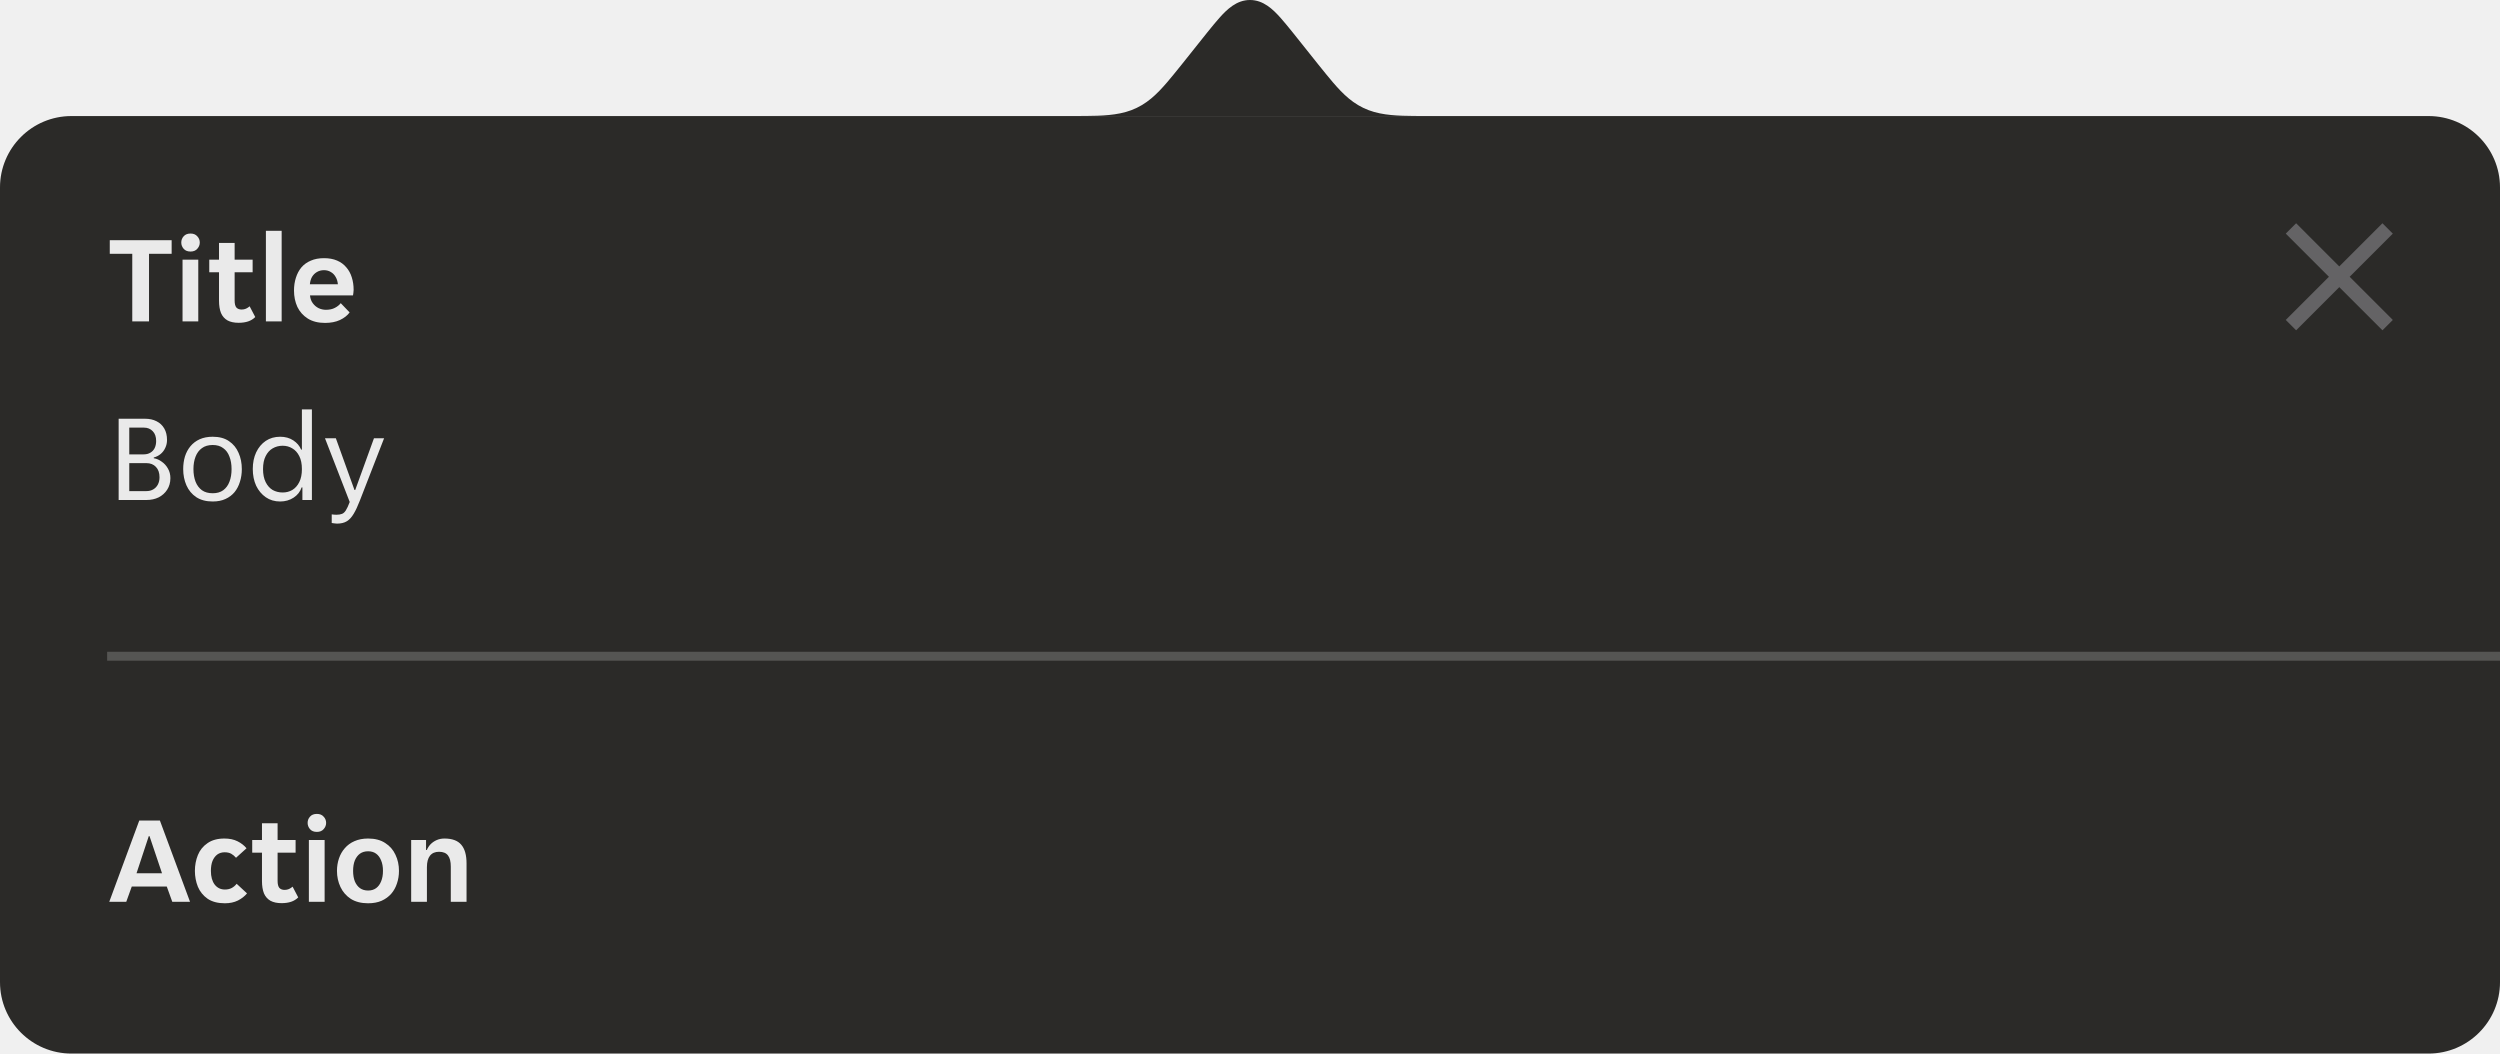
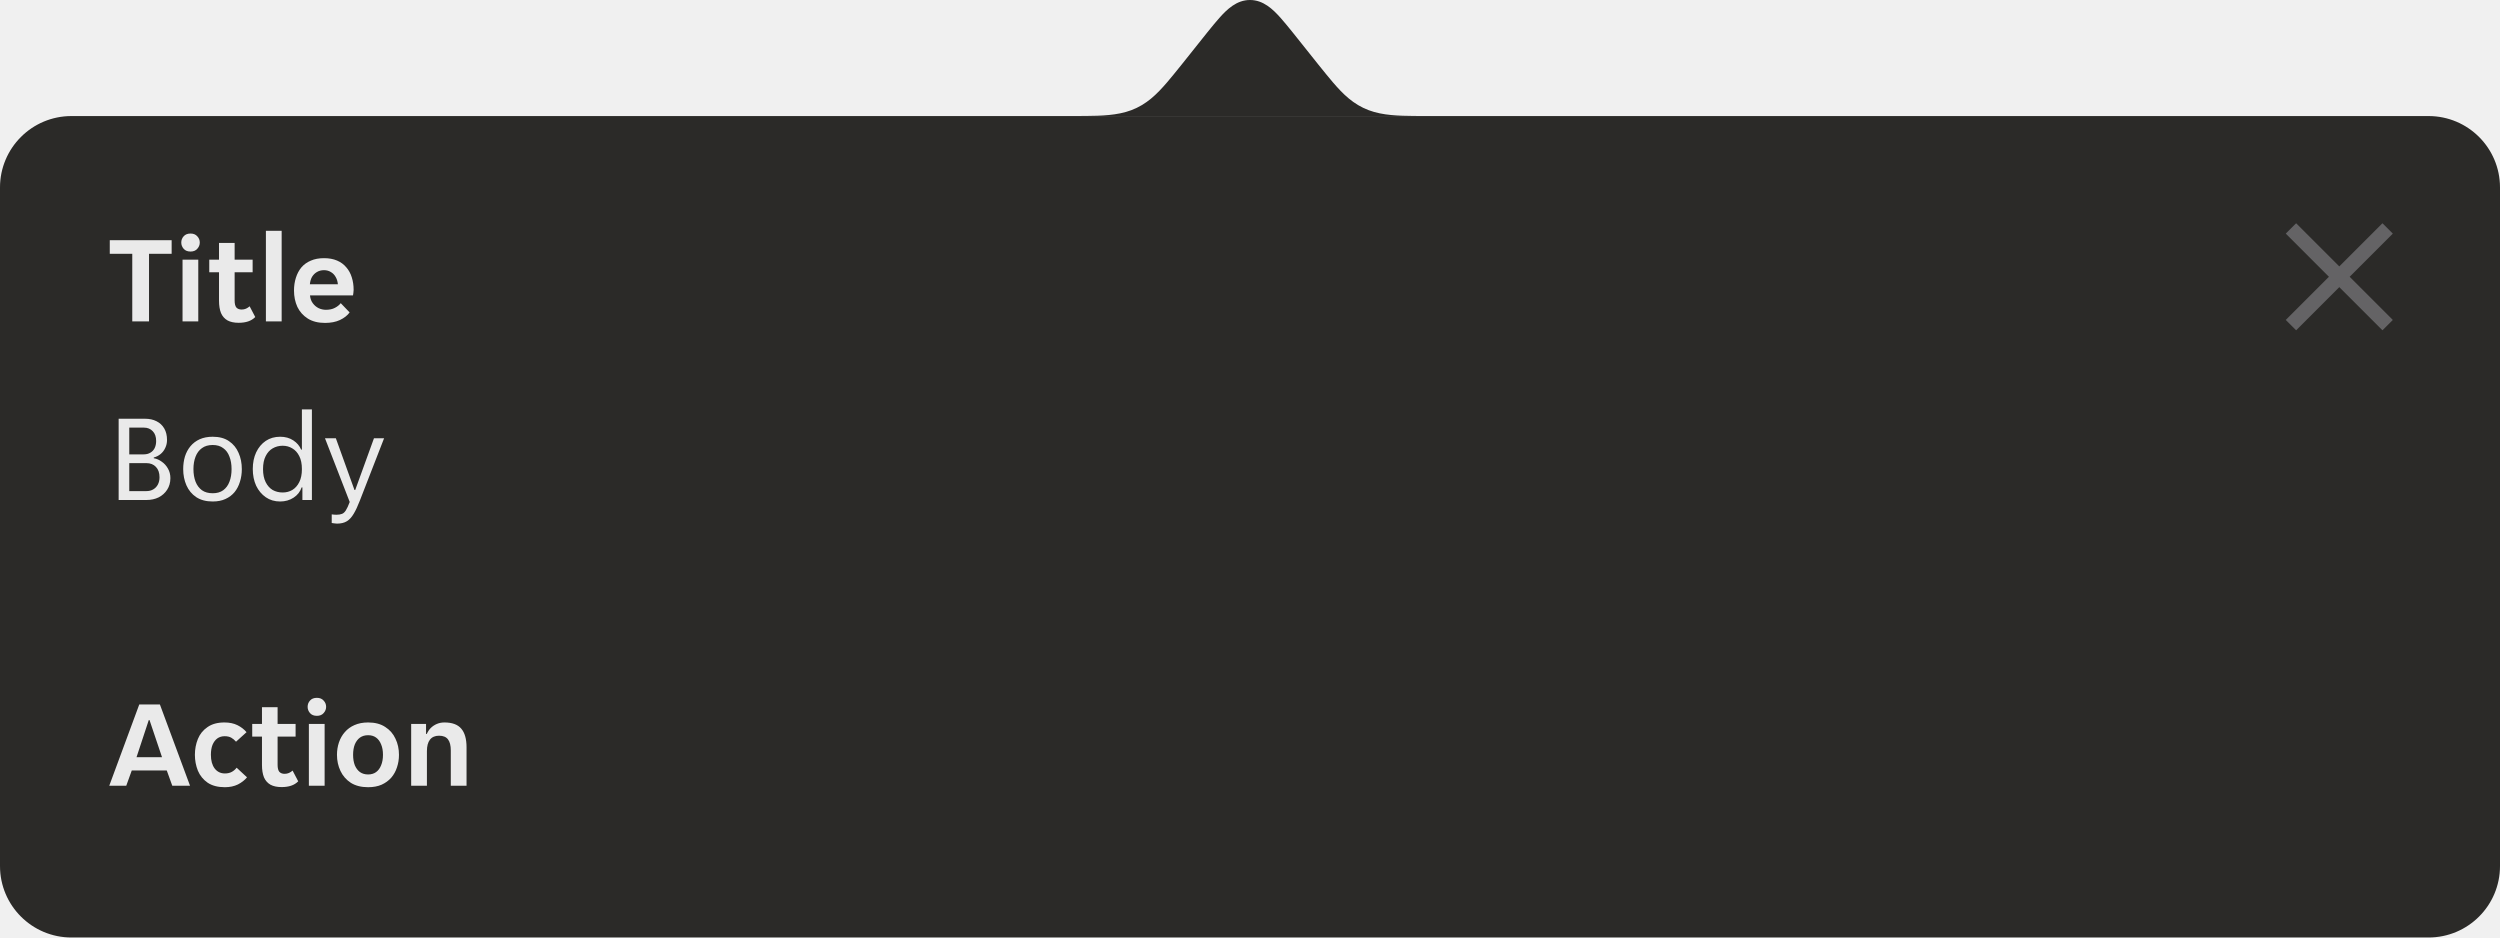
- <svg xmlns="http://www.w3.org/2000/svg" width="280" height="118" viewBox="0 0 280 118" fill="none">
-   <g clip-path="url(#clip0_9315_7374)">
-     <path fill-rule="evenodd" clip-rule="evenodd" d="M163.5 12.997C161.788 12.997 160.076 13.005 158.363 12.987C156.724 12.969 154.89 12.943 153.295 12.342C151.572 11.692 150.431 10.555 149.283 9.218C148.457 8.256 146.834 6.203 146.044 5.212C145.397 4.4 144.131 2.794 143.439 2.017C142.569 1.039 141.494 5.14819e-05 140 5.13513e-05C138.505 5.12207e-05 137.43 1.039 136.561 2.016C135.869 2.792 134.603 4.399 133.956 5.211C133.167 6.202 131.544 8.255 130.717 9.217C129.567 10.554 128.428 11.691 126.706 12.341C125.11 12.941 123.275 12.968 121.637 12.986C119.924 13.004 118.212 12.996 116.5 12.996" fill="#2B2A28" />
-     <path d="M0 20.999C0 16.581 3.582 12.999 8 12.999H272C276.418 12.999 280 16.581 280 20.999V109.999C280 114.417 276.418 117.999 272 117.999H8C3.582 117.999 0 114.417 0 109.999V20.999Z" fill="#2B2A28" />
-     <path d="M14.814 35.999V28.425H12.294V26.899H19.224V28.425H16.69V35.999H14.814ZM20.444 35.999V29.083H22.207V35.999H20.444ZM21.34 28.173C21.003 28.173 20.747 28.07 20.57 27.865C20.392 27.659 20.303 27.426 20.303 27.165C20.303 26.894 20.392 26.661 20.57 26.465C20.747 26.259 21.003 26.157 21.34 26.157C21.666 26.157 21.918 26.259 22.096 26.465C22.282 26.661 22.375 26.894 22.375 27.165C22.375 27.426 22.282 27.659 22.096 27.865C21.918 28.07 21.666 28.173 21.34 28.173ZM26.727 36.153C26.223 36.153 25.807 36.064 25.481 35.887C25.154 35.7 24.911 35.425 24.753 35.061C24.603 34.687 24.529 34.225 24.529 33.675V30.497H23.437V29.083H24.529V27.207H26.279V29.083H28.295V30.497H26.279V33.661C26.279 34.025 26.344 34.286 26.475 34.445C26.615 34.594 26.811 34.669 27.063 34.669C27.24 34.669 27.403 34.636 27.553 34.571C27.711 34.496 27.847 34.407 27.959 34.305L28.589 35.509C28.365 35.733 28.099 35.896 27.791 35.999C27.483 36.101 27.128 36.153 26.727 36.153ZM29.781 35.999V25.849H31.545V35.999H29.781ZM36.401 36.167C35.635 36.167 34.991 36.003 34.468 35.677C33.955 35.35 33.568 34.916 33.306 34.375C33.054 33.824 32.928 33.213 32.928 32.541C32.928 32.027 32.998 31.551 33.139 31.113C33.279 30.665 33.484 30.277 33.755 29.951C34.035 29.624 34.385 29.372 34.804 29.195C35.224 29.008 35.719 28.915 36.288 28.915C36.849 28.915 37.334 29.003 37.745 29.181C38.164 29.358 38.51 29.61 38.781 29.937C39.06 30.254 39.266 30.627 39.397 31.057C39.536 31.486 39.606 31.957 39.606 32.471C39.606 32.564 39.597 32.676 39.578 32.807C39.569 32.928 39.555 33.021 39.536 33.087H34.721C34.748 33.423 34.851 33.712 35.029 33.955C35.206 34.197 35.425 34.384 35.687 34.515C35.948 34.636 36.218 34.697 36.498 34.697C36.891 34.697 37.222 34.627 37.492 34.487C37.773 34.347 37.996 34.169 38.164 33.955L39.158 34.991C38.907 35.336 38.542 35.621 38.066 35.845C37.6 36.059 37.044 36.167 36.401 36.167ZM36.288 30.259C35.99 30.259 35.724 30.329 35.49 30.469C35.267 30.599 35.084 30.781 34.944 31.015C34.814 31.248 34.734 31.523 34.706 31.841H37.843C37.815 31.523 37.73 31.248 37.59 31.015C37.46 30.781 37.282 30.599 37.059 30.469C36.834 30.329 36.578 30.259 36.288 30.259Z" fill="white" fill-opacity="0.9" />
-     <path d="M13.288 55.999V46.899H16.242C16.737 46.899 17.166 46.992 17.53 47.179C17.903 47.365 18.193 47.636 18.398 47.991C18.603 48.345 18.706 48.775 18.706 49.279C18.706 49.596 18.641 49.89 18.51 50.161C18.389 50.431 18.216 50.66 17.992 50.847C17.768 51.033 17.511 51.164 17.222 51.239V51.323C17.53 51.369 17.824 51.495 18.104 51.701C18.393 51.897 18.627 52.153 18.804 52.471C18.991 52.788 19.084 53.147 19.084 53.549C19.084 54.043 18.963 54.477 18.72 54.851C18.487 55.215 18.169 55.499 17.768 55.705C17.367 55.901 16.909 55.999 16.396 55.999H13.288ZM14.478 50.889H16.102C16.382 50.889 16.625 50.828 16.83 50.707C17.045 50.585 17.208 50.413 17.32 50.189C17.432 49.955 17.488 49.689 17.488 49.391C17.488 48.924 17.362 48.56 17.11 48.299C16.858 48.028 16.527 47.893 16.116 47.893H14.478V50.889ZM14.478 55.005H16.382C16.69 55.005 16.951 54.939 17.166 54.809C17.39 54.678 17.563 54.496 17.684 54.263C17.805 54.029 17.866 53.759 17.866 53.451C17.866 52.956 17.731 52.569 17.46 52.289C17.199 52.009 16.839 51.869 16.382 51.869H14.478V55.005ZM23.822 56.167C23.085 56.167 22.469 56.003 21.974 55.677C21.489 55.35 21.125 54.911 20.882 54.361C20.64 53.81 20.518 53.203 20.518 52.541C20.518 52.037 20.584 51.565 20.714 51.127C20.854 50.688 21.06 50.305 21.33 49.979C21.61 49.643 21.956 49.381 22.366 49.195C22.786 49.008 23.272 48.915 23.822 48.915C24.56 48.915 25.166 49.078 25.642 49.405C26.128 49.731 26.487 50.17 26.72 50.721C26.963 51.262 27.084 51.869 27.084 52.541C27.084 53.045 27.014 53.516 26.874 53.955C26.744 54.393 26.543 54.781 26.272 55.117C26.002 55.443 25.661 55.7 25.25 55.887C24.849 56.073 24.373 56.167 23.822 56.167ZM21.666 52.541C21.666 53.073 21.746 53.544 21.904 53.955C22.063 54.356 22.301 54.673 22.618 54.907C22.936 55.131 23.337 55.243 23.822 55.243C24.298 55.243 24.69 55.131 24.998 54.907C25.316 54.673 25.549 54.356 25.698 53.955C25.857 53.544 25.936 53.073 25.936 52.541C25.936 52.009 25.857 51.542 25.698 51.141C25.549 50.73 25.316 50.413 24.998 50.189C24.69 49.955 24.298 49.839 23.822 49.839C23.337 49.839 22.936 49.955 22.618 50.189C22.301 50.413 22.063 50.73 21.904 51.141C21.746 51.542 21.666 52.009 21.666 52.541ZM31.377 56.167C30.761 56.167 30.225 56.008 29.767 55.691C29.31 55.373 28.951 54.944 28.689 54.403C28.437 53.852 28.311 53.227 28.311 52.527C28.311 51.827 28.437 51.206 28.689 50.665C28.951 50.114 29.31 49.685 29.767 49.377C30.225 49.069 30.761 48.915 31.377 48.915C31.947 48.915 32.437 49.05 32.847 49.321C33.258 49.591 33.552 49.937 33.729 50.357H33.813V45.849H34.933V55.999H33.869V54.585H33.785C33.627 55.061 33.328 55.443 32.889 55.733C32.451 56.022 31.947 56.167 31.377 56.167ZM31.657 55.159C32.059 55.159 32.418 55.065 32.735 54.879C33.062 54.683 33.323 54.389 33.519 53.997C33.715 53.605 33.813 53.119 33.813 52.541C33.813 51.953 33.715 51.467 33.519 51.085C33.323 50.693 33.062 50.403 32.735 50.217C32.418 50.021 32.059 49.923 31.657 49.923C31.247 49.923 30.873 50.021 30.537 50.217C30.211 50.403 29.949 50.693 29.753 51.085C29.557 51.467 29.459 51.953 29.459 52.541C29.459 53.119 29.557 53.605 29.753 53.997C29.949 54.389 30.211 54.683 30.537 54.879C30.873 55.065 31.247 55.159 31.657 55.159ZM37.741 58.645C37.648 58.645 37.545 58.635 37.433 58.617C37.321 58.607 37.228 58.593 37.153 58.575V57.609C37.2 57.618 37.275 57.627 37.377 57.637C37.489 57.646 37.592 57.651 37.685 57.651C37.937 57.651 38.142 57.618 38.301 57.553C38.46 57.497 38.605 57.366 38.735 57.161C38.866 56.955 39.011 56.643 39.169 56.223L36.397 49.083H37.615L39.701 54.879H39.785L41.885 49.083H43.019L40.303 56.069C40.07 56.675 39.841 57.165 39.617 57.539C39.393 57.921 39.136 58.201 38.847 58.379C38.558 58.556 38.189 58.645 37.741 58.645Z" fill="white" fill-opacity="0.9" />
-     <path d="M266.835 25.005L262 29.84L257.166 25.005L256.006 26.165L260.841 30.999L256.006 35.833L257.166 36.993L262 32.158L266.835 36.993L267.994 35.833L263.16 30.999L267.994 26.165L266.835 25.005Z" fill="#EBEBF5" fill-opacity="0.3" />
-     <rect width="268" height="1" transform="translate(12 72.9988)" fill="white" fill-opacity="0.2" />
-     <path d="M12.238 100.999L15.598 91.899H17.908L21.282 100.999H19.294L18.678 99.291H14.758L14.142 100.999H12.238ZM16.662 93.649L15.29 97.807H18.146L16.746 93.649H16.662ZM25.188 101.167C24.404 101.167 23.76 100.999 23.256 100.663C22.761 100.317 22.397 99.869 22.164 99.319C21.94 98.759 21.828 98.166 21.828 97.541C21.828 96.906 21.94 96.313 22.164 95.763C22.388 95.212 22.747 94.769 23.242 94.433C23.736 94.087 24.366 93.915 25.132 93.915C25.701 93.915 26.191 94.017 26.602 94.223C27.012 94.428 27.348 94.689 27.61 95.007L26.434 96.071C26.275 95.884 26.098 95.735 25.902 95.623C25.706 95.511 25.458 95.455 25.16 95.455C24.842 95.455 24.567 95.539 24.334 95.707C24.11 95.875 23.932 96.113 23.802 96.421C23.68 96.729 23.62 97.102 23.62 97.541C23.62 98.185 23.76 98.693 24.04 99.067C24.329 99.44 24.712 99.627 25.188 99.627C25.477 99.627 25.729 99.571 25.944 99.459C26.158 99.347 26.345 99.188 26.504 98.983L27.666 100.061C27.404 100.378 27.064 100.644 26.644 100.859C26.224 101.064 25.738 101.167 25.188 101.167ZM31.539 101.153C31.035 101.153 30.62 101.064 30.293 100.887C29.966 100.7 29.724 100.425 29.565 100.061C29.416 99.687 29.341 99.225 29.341 98.675V95.497H28.249V94.083H29.341V92.207H31.091V94.083H33.107V95.497H31.091V98.661C31.091 99.025 31.156 99.286 31.287 99.445C31.427 99.594 31.623 99.669 31.875 99.669C32.052 99.669 32.216 99.636 32.365 99.571C32.524 99.496 32.659 99.407 32.771 99.305L33.401 100.509C33.177 100.733 32.911 100.896 32.603 100.999C32.295 101.101 31.94 101.153 31.539 101.153ZM34.594 100.999V94.083H36.358V100.999H34.594ZM35.49 93.173C35.154 93.173 34.897 93.07 34.72 92.865C34.543 92.659 34.454 92.426 34.454 92.165C34.454 91.894 34.543 91.661 34.72 91.465C34.897 91.259 35.154 91.157 35.49 91.157C35.817 91.157 36.069 91.259 36.246 91.465C36.433 91.661 36.526 91.894 36.526 92.165C36.526 92.426 36.433 92.659 36.246 92.865C36.069 93.07 35.817 93.173 35.49 93.173ZM41.227 101.167C40.462 101.167 39.818 101.003 39.295 100.677C38.782 100.341 38.394 99.897 38.133 99.347C37.872 98.796 37.741 98.194 37.741 97.541C37.741 97.046 37.816 96.579 37.965 96.141C38.114 95.702 38.334 95.319 38.623 94.993C38.912 94.657 39.272 94.395 39.701 94.209C40.14 94.013 40.648 93.915 41.227 93.915C42.002 93.915 42.641 94.083 43.145 94.419C43.658 94.745 44.041 95.184 44.293 95.735C44.554 96.276 44.685 96.878 44.685 97.541C44.685 98.035 44.61 98.502 44.461 98.941C44.321 99.379 44.106 99.767 43.817 100.103C43.528 100.429 43.168 100.691 42.739 100.887C42.31 101.073 41.806 101.167 41.227 101.167ZM39.547 97.541C39.547 97.989 39.612 98.381 39.743 98.717C39.883 99.043 40.074 99.295 40.317 99.473C40.569 99.65 40.872 99.739 41.227 99.739C41.582 99.739 41.88 99.65 42.123 99.473C42.366 99.295 42.552 99.043 42.683 98.717C42.823 98.381 42.893 97.989 42.893 97.541C42.893 97.083 42.823 96.691 42.683 96.365C42.552 96.038 42.366 95.786 42.123 95.609C41.88 95.431 41.582 95.343 41.227 95.343C40.872 95.343 40.569 95.431 40.317 95.609C40.074 95.786 39.883 96.038 39.743 96.365C39.612 96.691 39.547 97.083 39.547 97.541ZM46.051 100.999V94.083H47.717V95.203H47.801C47.904 94.96 48.048 94.741 48.235 94.545C48.431 94.349 48.66 94.195 48.921 94.083C49.182 93.971 49.467 93.915 49.775 93.915C50.643 93.915 51.273 94.148 51.665 94.615C52.057 95.072 52.253 95.767 52.253 96.701V100.999H50.489V97.051C50.489 96.5 50.386 96.089 50.181 95.819C49.976 95.539 49.64 95.399 49.173 95.399C48.725 95.399 48.384 95.548 48.151 95.847C47.927 96.136 47.815 96.561 47.815 97.121V100.999H46.051Z" fill="white" fill-opacity="0.9" />
+ <svg xmlns="http://www.w3.org/2000/svg" width="280" height="105" viewBox="0 0 280 105" fill="none">
+   <g clip-path="url(#clip0_42312_3451)">
+     <path fill-rule="evenodd" clip-rule="evenodd" d="M163.5 12.997C161.788 12.997 160.076 13.006 158.363 12.987C156.724 12.969 154.89 12.944 153.295 12.342C151.572 11.692 150.431 10.556 149.283 9.218C148.457 8.256 146.834 6.203 146.044 5.212C145.397 4.4 144.131 2.794 143.439 2.017C142.569 1.039 141.494 0 140 0C138.505 0 137.43 1.039 136.561 2.016C135.869 2.792 134.603 4.399 133.956 5.211C133.167 6.202 131.544 8.255 130.717 9.217C129.567 10.555 128.428 11.691 126.706 12.341C125.11 12.941 123.275 12.968 121.637 12.986C119.924 13.005 118.212 12.996 116.5 12.996" fill="#2B2A28" />
+     <path d="M0 20.999C0 16.581 3.582 12.999 8 12.999H272C276.418 12.999 280 16.581 280 20.999V96.999C280 101.417 276.418 104.999 272 104.999H8C3.582 104.999 0 101.417 0 96.999V20.999Z" fill="#2B2A28" />
+     <path d="M14.814 35.999V28.425H12.294V26.899H19.224V28.425H16.69V35.999H14.814ZM20.444 35.999V29.083H22.207V35.999H20.444ZM21.34 28.173C21.003 28.173 20.747 28.07 20.57 27.865C20.392 27.66 20.303 27.426 20.303 27.165C20.303 26.894 20.392 26.661 20.57 26.465C20.747 26.26 21.003 26.157 21.34 26.157C21.666 26.157 21.918 26.26 22.096 26.465C22.282 26.661 22.375 26.894 22.375 27.165C22.375 27.426 22.282 27.66 22.096 27.865C21.918 28.07 21.666 28.173 21.34 28.173ZM26.727 36.153C26.223 36.153 25.807 36.064 25.481 35.887C25.154 35.7 24.911 35.425 24.753 35.061C24.603 34.688 24.529 34.226 24.529 33.675V30.497H23.437V29.083H24.529V27.207H26.279V29.083H28.295V30.497H26.279V33.661C26.279 34.025 26.344 34.286 26.475 34.445C26.615 34.594 26.811 34.669 27.063 34.669C27.24 34.669 27.403 34.636 27.553 34.571C27.711 34.496 27.847 34.408 27.959 34.305L28.589 35.509C28.365 35.733 28.099 35.896 27.791 35.999C27.483 36.102 27.128 36.153 26.727 36.153ZM29.781 35.999V25.849H31.545V35.999H29.781ZM36.401 36.167C35.635 36.167 34.991 36.004 34.468 35.677C33.955 35.35 33.568 34.916 33.306 34.375C33.054 33.824 32.928 33.213 32.928 32.541C32.928 32.028 32.998 31.552 33.139 31.113C33.279 30.665 33.484 30.278 33.755 29.951C34.035 29.624 34.385 29.372 34.804 29.195C35.224 29.008 35.719 28.915 36.288 28.915C36.849 28.915 37.334 29.004 37.745 29.181C38.164 29.358 38.51 29.61 38.781 29.937C39.06 30.254 39.266 30.628 39.397 31.057C39.536 31.486 39.606 31.958 39.606 32.471C39.606 32.564 39.597 32.676 39.578 32.807C39.569 32.928 39.555 33.022 39.536 33.087H34.721C34.748 33.423 34.851 33.712 35.029 33.955C35.206 34.198 35.425 34.384 35.687 34.515C35.948 34.636 36.218 34.697 36.498 34.697C36.891 34.697 37.222 34.627 37.492 34.487C37.773 34.347 37.996 34.17 38.164 33.955L39.158 34.991C38.907 35.336 38.542 35.621 38.066 35.845C37.6 36.06 37.044 36.167 36.401 36.167ZM36.288 30.259C35.99 30.259 35.724 30.329 35.49 30.469C35.267 30.6 35.084 30.782 34.944 31.015C34.814 31.248 34.734 31.524 34.706 31.841H37.843C37.815 31.524 37.73 31.248 37.59 31.015C37.46 30.782 37.282 30.6 37.059 30.469C36.834 30.329 36.578 30.259 36.288 30.259Z" fill="white" fill-opacity="0.9" />
+     <path d="M13.288 55.999V46.899H16.242C16.737 46.899 17.166 46.992 17.53 47.179C17.903 47.366 18.193 47.636 18.398 47.991C18.603 48.346 18.706 48.775 18.706 49.279C18.706 49.596 18.641 49.89 18.51 50.161C18.389 50.432 18.216 50.66 17.992 50.847C17.768 51.034 17.511 51.164 17.222 51.239V51.323C17.53 51.37 17.824 51.496 18.104 51.701C18.393 51.897 18.627 52.154 18.804 52.471C18.991 52.788 19.084 53.148 19.084 53.549C19.084 54.044 18.963 54.478 18.72 54.851C18.487 55.215 18.169 55.5 17.768 55.705C17.367 55.901 16.909 55.999 16.396 55.999H13.288ZM14.478 50.889H16.102C16.382 50.889 16.625 50.828 16.83 50.707C17.045 50.586 17.208 50.413 17.32 50.189C17.432 49.956 17.488 49.69 17.488 49.391C17.488 48.924 17.362 48.56 17.11 48.299C16.858 48.028 16.527 47.893 16.116 47.893H14.478V50.889ZM14.478 55.005H16.382C16.69 55.005 16.951 54.94 17.166 54.809C17.39 54.678 17.563 54.496 17.684 54.263C17.805 54.03 17.866 53.759 17.866 53.451C17.866 52.956 17.731 52.569 17.46 52.289C17.199 52.009 16.839 51.869 16.382 51.869H14.478V55.005ZM23.822 56.167C23.085 56.167 22.469 56.004 21.974 55.677C21.489 55.35 21.125 54.912 20.882 54.361C20.64 53.81 20.518 53.204 20.518 52.541C20.518 52.037 20.584 51.566 20.714 51.127C20.854 50.688 21.06 50.306 21.33 49.979C21.61 49.643 21.956 49.382 22.366 49.195C22.786 49.008 23.272 48.915 23.822 48.915C24.56 48.915 25.166 49.078 25.642 49.405C26.128 49.732 26.487 50.17 26.72 50.721C26.963 51.262 27.084 51.869 27.084 52.541C27.084 53.045 27.014 53.516 26.874 53.955C26.744 54.394 26.543 54.781 26.272 55.117C26.002 55.444 25.661 55.7 25.25 55.887C24.849 56.074 24.373 56.167 23.822 56.167ZM21.666 52.541C21.666 53.073 21.746 53.544 21.904 53.955C22.063 54.356 22.301 54.674 22.618 54.907C22.936 55.131 23.337 55.243 23.822 55.243C24.298 55.243 24.69 55.131 24.998 54.907C25.316 54.674 25.549 54.356 25.698 53.955C25.857 53.544 25.936 53.073 25.936 52.541C25.936 52.009 25.857 51.542 25.698 51.141C25.549 50.73 25.316 50.413 24.998 50.189C24.69 49.956 24.298 49.839 23.822 49.839C23.337 49.839 22.936 49.956 22.618 50.189C22.301 50.413 22.063 50.73 21.904 51.141C21.746 51.542 21.666 52.009 21.666 52.541ZM31.377 56.167C30.761 56.167 30.225 56.008 29.767 55.691C29.31 55.374 28.951 54.944 28.689 54.403C28.437 53.852 28.311 53.227 28.311 52.527C28.311 51.827 28.437 51.206 28.689 50.665C28.951 50.114 29.31 49.685 29.767 49.377C30.225 49.069 30.761 48.915 31.377 48.915C31.947 48.915 32.437 49.05 32.847 49.321C33.258 49.592 33.552 49.937 33.729 50.357H33.813V45.849H34.933V55.999H33.869V54.585H33.785C33.627 55.061 33.328 55.444 32.889 55.733C32.451 56.022 31.947 56.167 31.377 56.167ZM31.657 55.159C32.059 55.159 32.418 55.066 32.735 54.879C33.062 54.683 33.323 54.389 33.519 53.997C33.715 53.605 33.813 53.12 33.813 52.541C33.813 51.953 33.715 51.468 33.519 51.085C33.323 50.693 33.062 50.404 32.735 50.217C32.418 50.021 32.059 49.923 31.657 49.923C31.247 49.923 30.873 50.021 30.537 50.217C30.211 50.404 29.949 50.693 29.753 51.085C29.557 51.468 29.459 51.953 29.459 52.541C29.459 53.12 29.557 53.605 29.753 53.997C29.949 54.389 30.211 54.683 30.537 54.879C30.873 55.066 31.247 55.159 31.657 55.159ZM37.741 58.645C37.648 58.645 37.545 58.636 37.433 58.617C37.321 58.608 37.228 58.594 37.153 58.575V57.609C37.2 57.618 37.275 57.628 37.377 57.637C37.489 57.646 37.592 57.651 37.685 57.651C37.937 57.651 38.142 57.618 38.301 57.553C38.46 57.497 38.605 57.366 38.735 57.161C38.866 56.956 39.011 56.643 39.169 56.223L36.397 49.083H37.615L39.701 54.879H39.785L41.885 49.083H43.019L40.303 56.069C40.07 56.676 39.841 57.166 39.617 57.539C39.393 57.922 39.136 58.202 38.847 58.379C38.558 58.556 38.189 58.645 37.741 58.645Z" fill="white" fill-opacity="0.9" />
+     <path d="M266.835 25.005L262 29.839L257.166 25.005L256.006 26.164L260.841 30.999L256.006 35.833L257.166 36.992L262 32.158L266.835 36.992L267.994 35.833L263.16 30.999L267.994 26.164L266.835 25.005Z" fill="#EBEBF5" fill-opacity="0.3" />
+     <path d="M12.238 87.999L15.598 78.899H17.908L21.282 87.999H19.294L18.678 86.291H14.758L14.142 87.999H12.238ZM16.662 80.649L15.29 84.807H18.146L16.746 80.649H16.662ZM25.188 88.167C24.404 88.167 23.76 87.999 23.256 87.663C22.761 87.318 22.397 86.87 22.164 86.319C21.94 85.759 21.828 85.166 21.828 84.541C21.828 83.906 21.94 83.314 22.164 82.763C22.388 82.212 22.747 81.769 23.242 81.433C23.736 81.088 24.366 80.915 25.132 80.915C25.701 80.915 26.191 81.018 26.602 81.223C27.012 81.428 27.348 81.69 27.61 82.007L26.434 83.071C26.275 82.884 26.098 82.735 25.902 82.623C25.706 82.511 25.458 82.455 25.16 82.455C24.842 82.455 24.567 82.539 24.334 82.707C24.11 82.875 23.932 83.113 23.802 83.421C23.68 83.729 23.62 84.102 23.62 84.541C23.62 85.185 23.76 85.694 24.04 86.067C24.329 86.44 24.712 86.627 25.188 86.627C25.477 86.627 25.729 86.571 25.944 86.459C26.158 86.347 26.345 86.188 26.504 85.983L27.666 87.061C27.404 87.378 27.064 87.644 26.644 87.859C26.224 88.064 25.738 88.167 25.188 88.167ZM31.539 88.153C31.035 88.153 30.62 88.064 30.293 87.887C29.966 87.7 29.724 87.425 29.565 87.061C29.416 86.688 29.341 86.226 29.341 85.675V82.497H28.249V81.083H29.341V79.207H31.091V81.083H33.107V82.497H31.091V85.661C31.091 86.025 31.156 86.286 31.287 86.445C31.427 86.594 31.623 86.669 31.875 86.669C32.052 86.669 32.216 86.636 32.365 86.571C32.524 86.496 32.659 86.408 32.771 86.305L33.401 87.509C33.177 87.733 32.911 87.896 32.603 87.999C32.295 88.102 31.94 88.153 31.539 88.153ZM34.594 87.999V81.083H36.358V87.999H34.594ZM35.49 80.173C35.154 80.173 34.897 80.07 34.72 79.865C34.543 79.66 34.454 79.426 34.454 79.165C34.454 78.894 34.543 78.661 34.72 78.465C34.897 78.26 35.154 78.157 35.49 78.157C35.817 78.157 36.069 78.26 36.246 78.465C36.433 78.661 36.526 78.894 36.526 79.165C36.526 79.426 36.433 79.66 36.246 79.865C36.069 80.07 35.817 80.173 35.49 80.173ZM41.227 88.167C40.462 88.167 39.818 88.004 39.295 87.677C38.782 87.341 38.394 86.898 38.133 86.347C37.872 85.796 37.741 85.194 37.741 84.541C37.741 84.046 37.816 83.58 37.965 83.141C38.114 82.702 38.334 82.32 38.623 81.993C38.912 81.657 39.272 81.396 39.701 81.209C40.14 81.013 40.648 80.915 41.227 80.915C42.002 80.915 42.641 81.083 43.145 81.419C43.658 81.746 44.041 82.184 44.293 82.735C44.554 83.276 44.685 83.878 44.685 84.541C44.685 85.036 44.61 85.502 44.461 85.941C44.321 86.38 44.106 86.767 43.817 87.103C43.528 87.43 43.168 87.691 42.739 87.887C42.31 88.074 41.806 88.167 41.227 88.167ZM39.547 84.541C39.547 84.989 39.612 85.381 39.743 85.717C39.883 86.044 40.074 86.296 40.317 86.473C40.569 86.65 40.872 86.739 41.227 86.739C41.582 86.739 41.88 86.65 42.123 86.473C42.366 86.296 42.552 86.044 42.683 85.717C42.823 85.381 42.893 84.989 42.893 84.541C42.893 84.084 42.823 83.692 42.683 83.365C42.552 83.038 42.366 82.786 42.123 82.609C41.88 82.432 41.582 82.343 41.227 82.343C40.872 82.343 40.569 82.432 40.317 82.609C40.074 82.786 39.883 83.038 39.743 83.365C39.612 83.692 39.547 84.084 39.547 84.541ZM46.051 87.999V81.083H47.717V82.203H47.801C47.904 81.96 48.048 81.741 48.235 81.545C48.431 81.349 48.66 81.195 48.921 81.083C49.182 80.971 49.467 80.915 49.775 80.915C50.643 80.915 51.273 81.148 51.665 81.615C52.057 82.072 52.253 82.768 52.253 83.701V87.999H50.489V84.051C50.489 83.5 50.386 83.09 50.181 82.819C49.976 82.539 49.64 82.399 49.173 82.399C48.725 82.399 48.384 82.548 48.151 82.847C47.927 83.136 47.815 83.561 47.815 84.121V87.999H46.051Z" fill="white" fill-opacity="0.9" />
  </g>
  <defs>
-     <clipPath id="clip0_9315_7374">
-       <rect width="280" height="117.999" fill="white" />
+     <clipPath id="clip0_42312_3451">
+       <rect width="280" height="104.999" fill="white" />
    </clipPath>
  </defs>
</svg>
